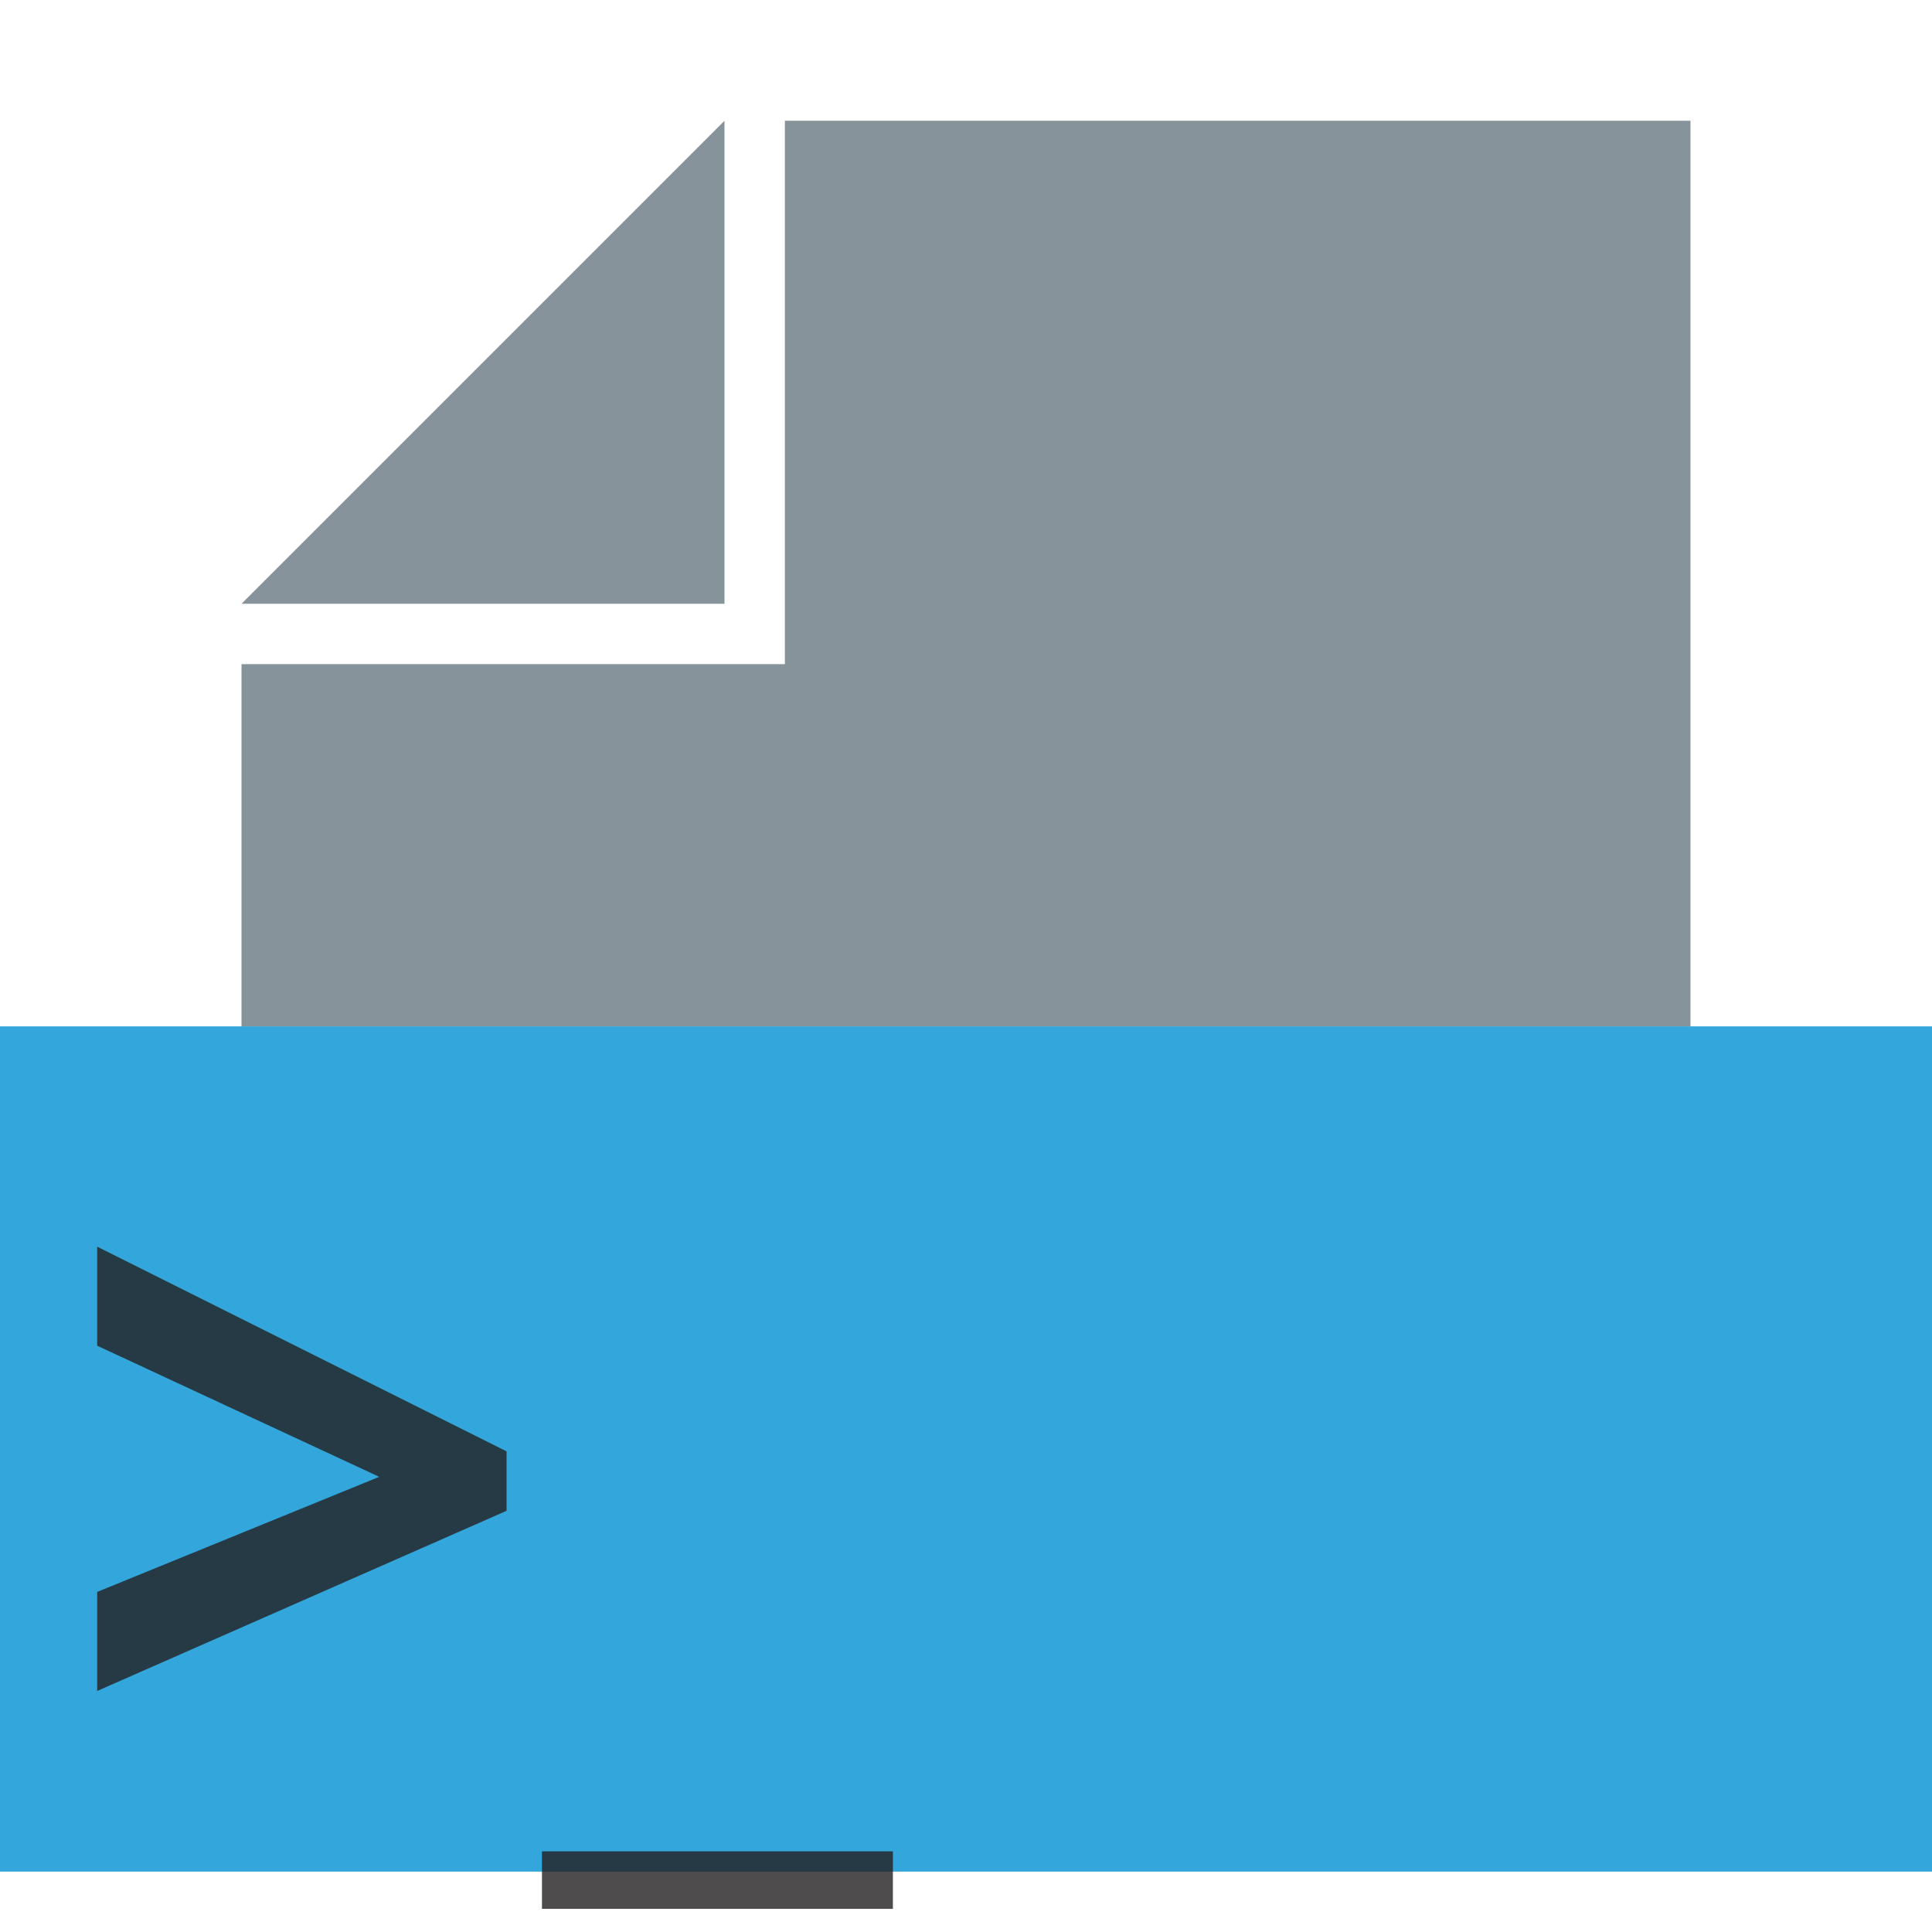
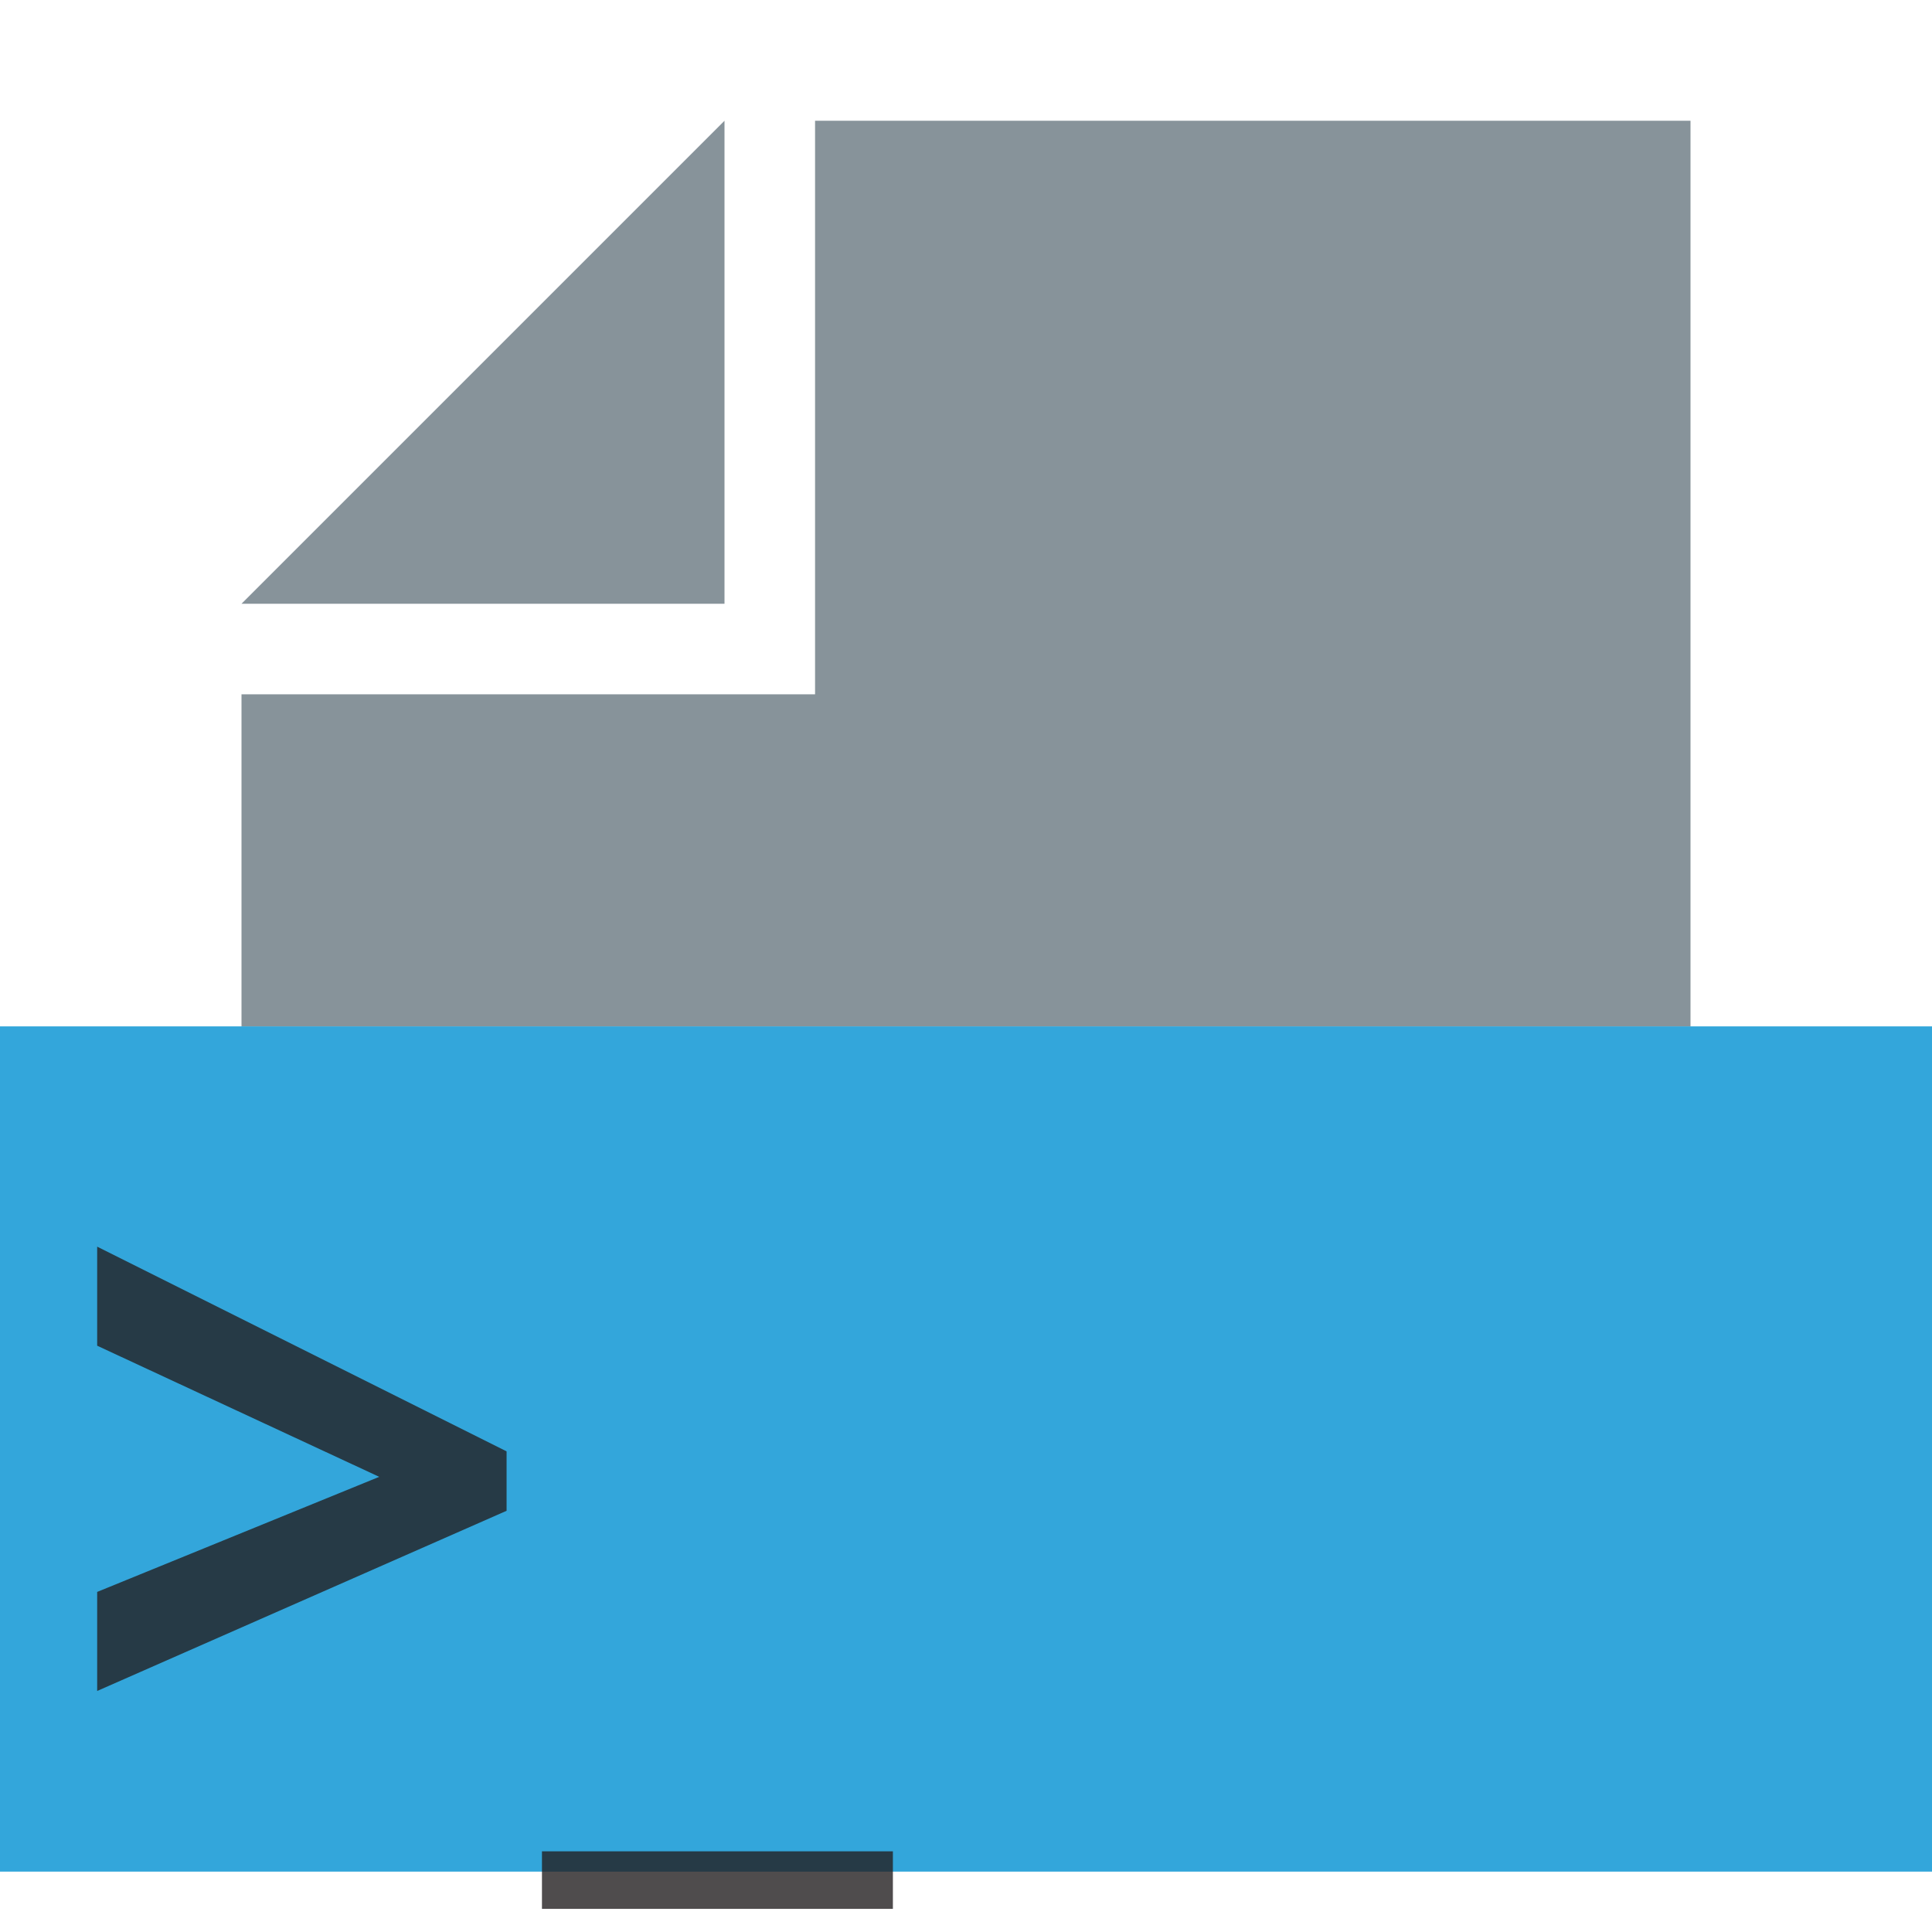
<svg xmlns="http://www.w3.org/2000/svg" viewBox="0 0 32 32">
  <path fill="#87939a" style="isolation: isolate" d="M 12 2 L 4 10 h 8 V 0 z" />
-   <path fill="#87939a" style="isolation: isolate" d="M 13 2 v 9 H 4 v 6 h 24 V 2" />
+   <path fill="#87939a" style="isolation: isolate" d="M 13.5 2 v 9.5 H 4 v 5.5 h 24 V 2" />
  <path fill="#0090d2" opacity=".8" d="M 0 17 h 32 v 14 H 0 z" />
  <text fill="#231f20" opacity=".8" x="1" y="29.4" font-family="PragmataPro" font-size="14" font-weight="600">
    &gt;_
  </text>
</svg>
